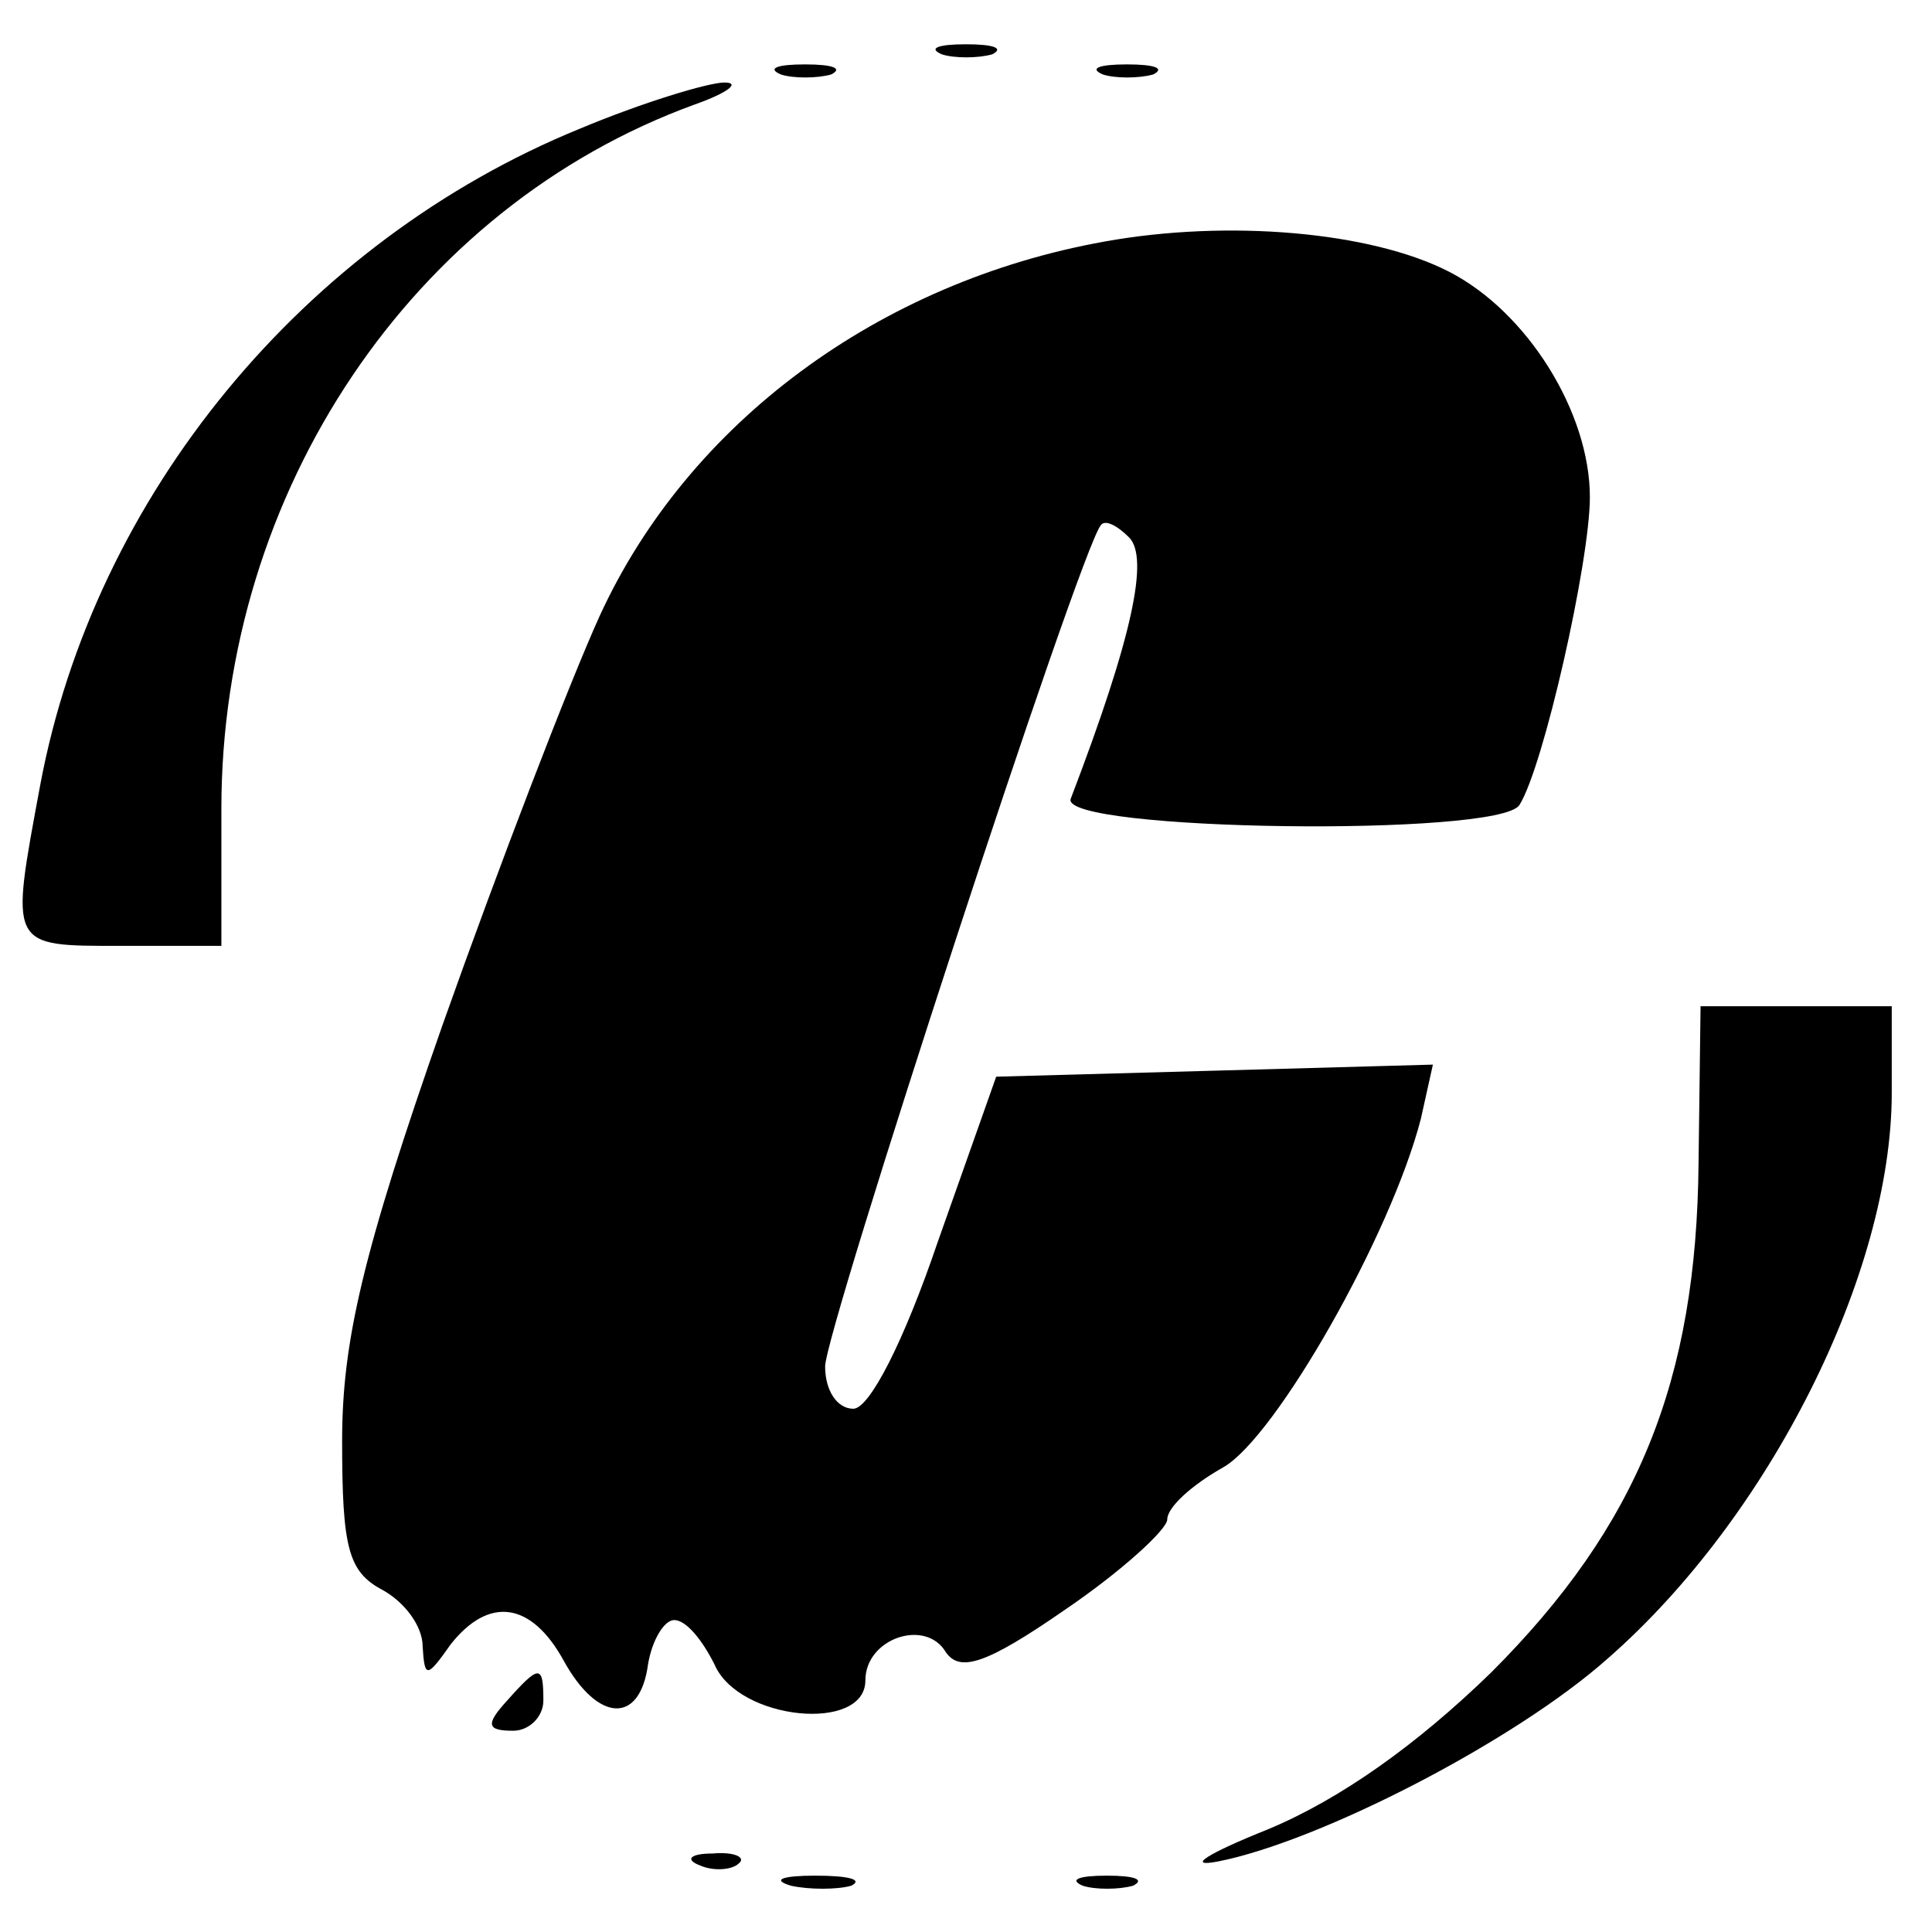
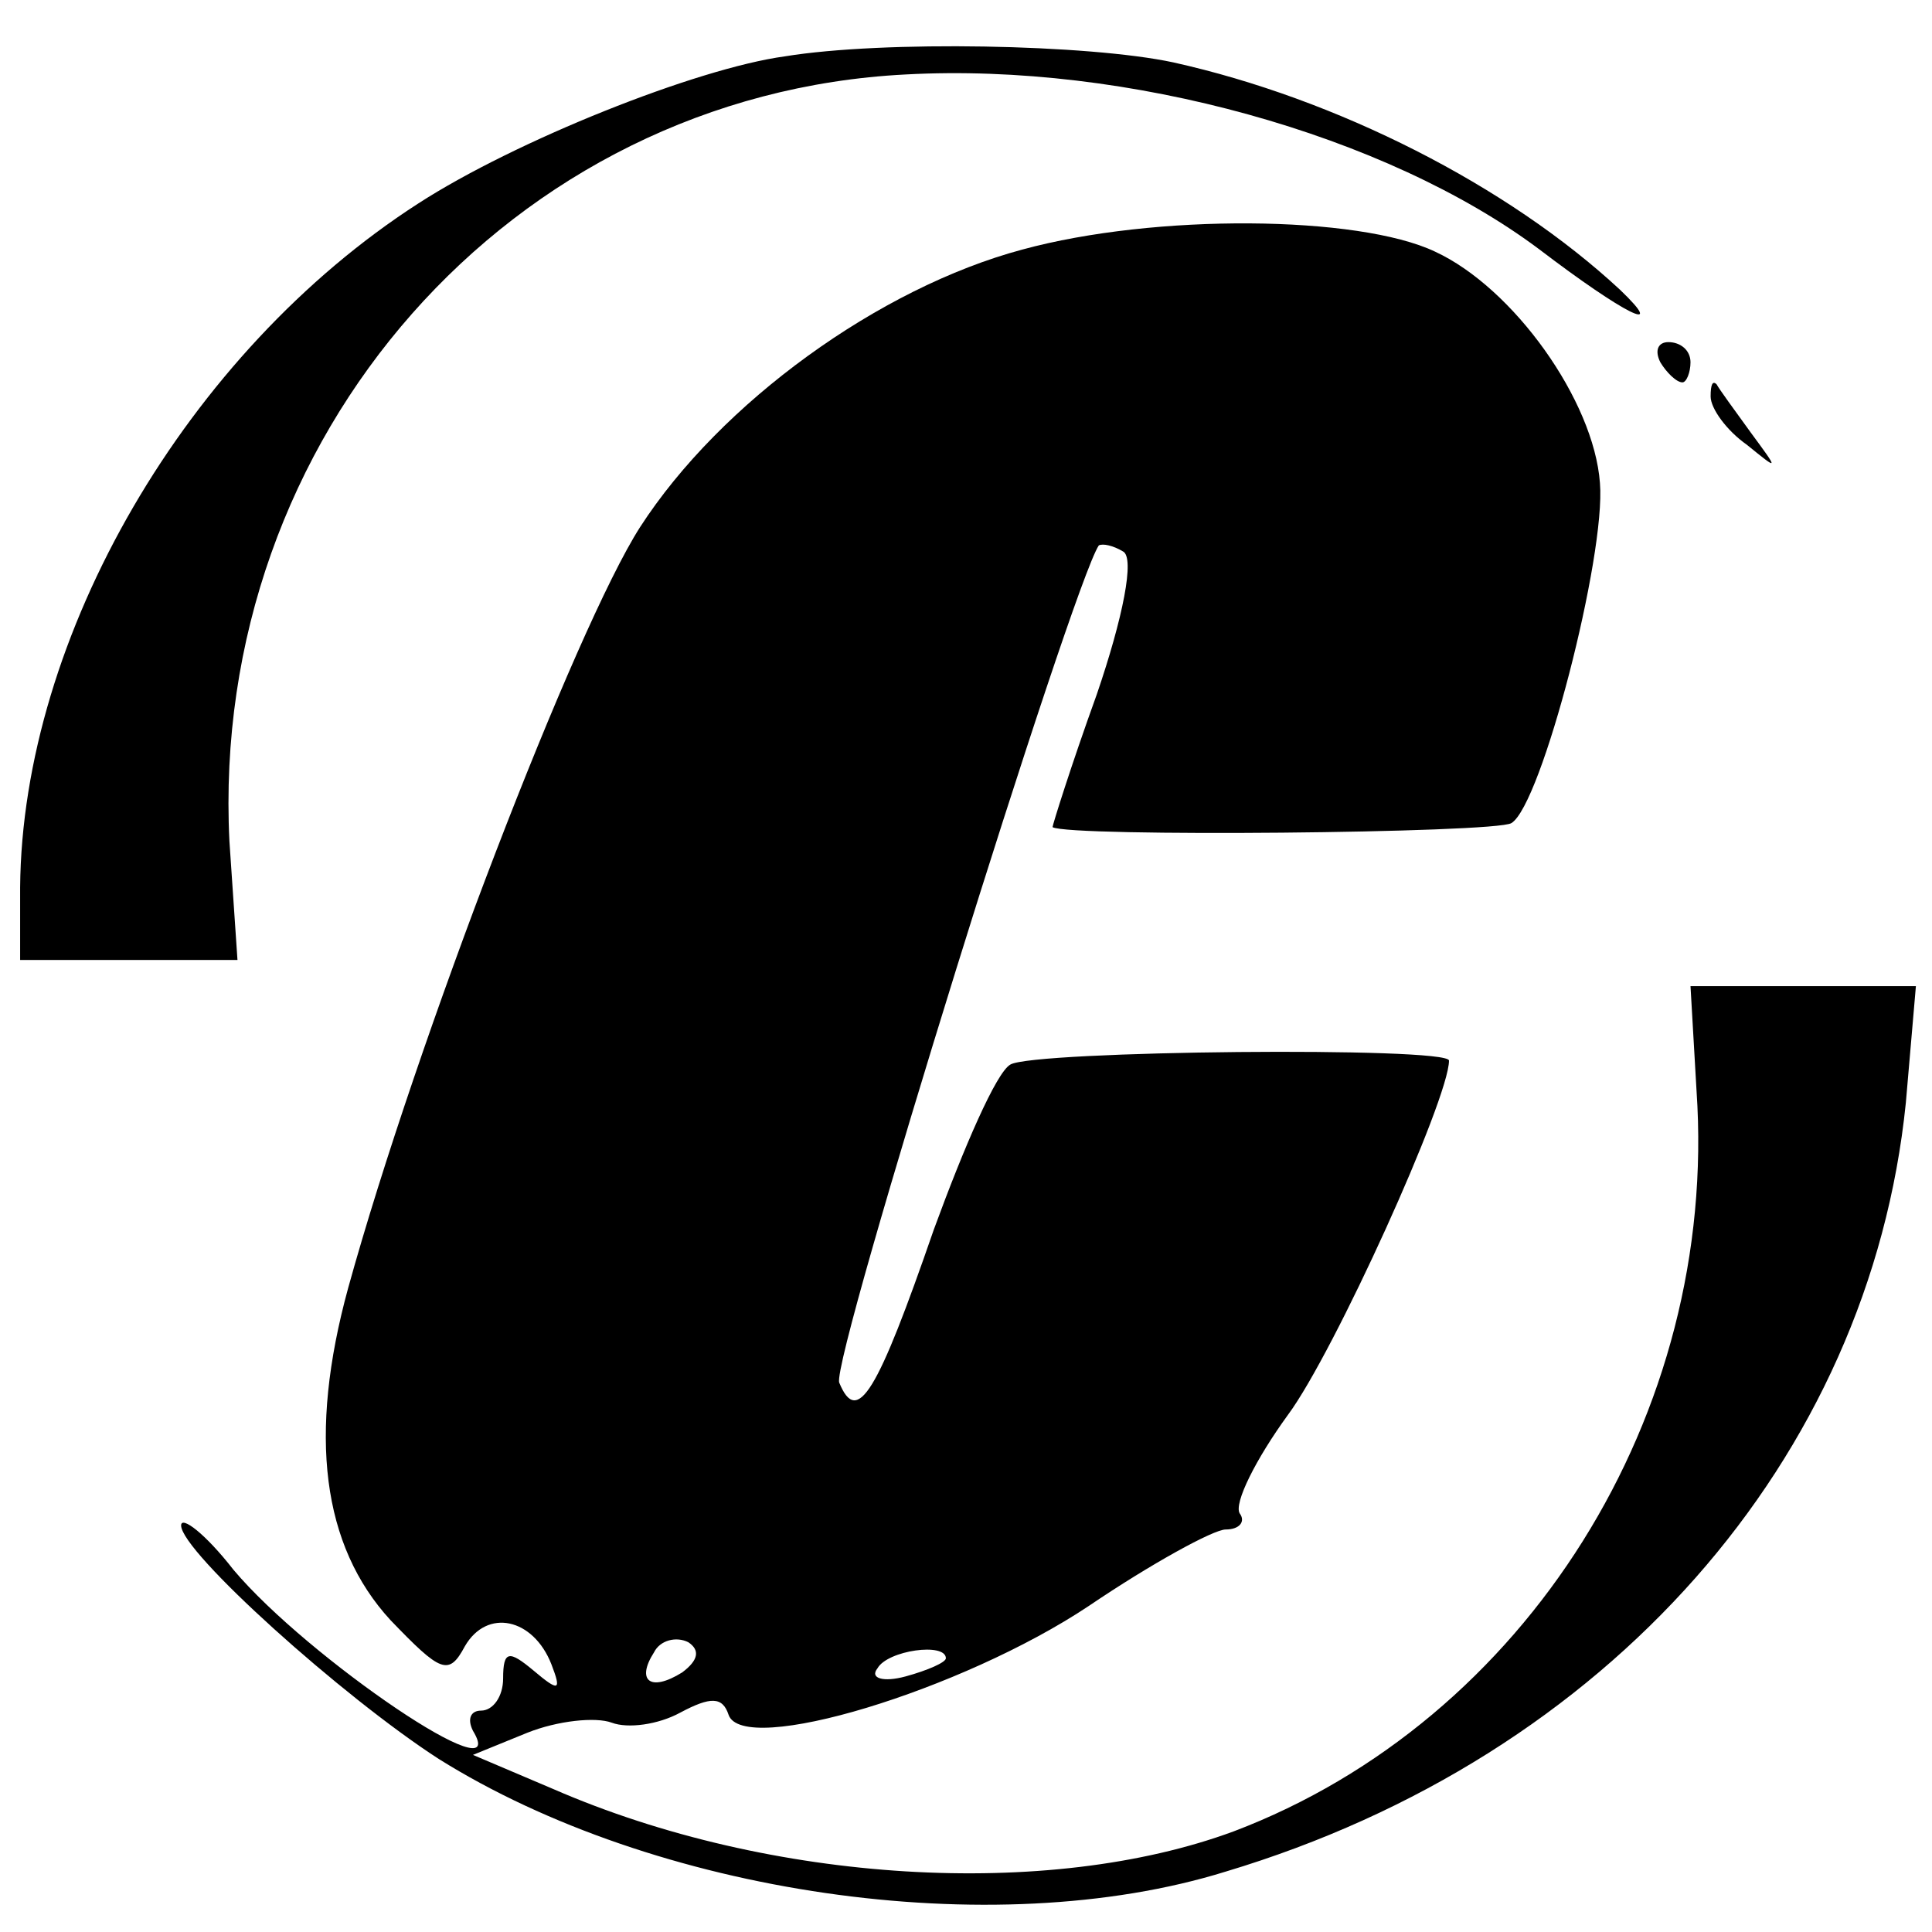
<svg xmlns="http://www.w3.org/2000/svg" version="1.0" width="96pt" height="96pt" viewBox="0 0 96 96" preserveAspectRatio="xMidYMid meet">
  <g transform="translate(0,96) scale(0.1,-0.1)" fill="#000000" stroke="none">
-     <path d="M468 933 c6 -2 18 -2 25 0 6 3 1 5 -13 5 -14 0 -19 -2 -12 -5z" />
-     <path d="M388 923 c6 -2 18 -2 25 0 6 3 1 5 -13 5 -14 0 -19 -2 -12 -5z" />
-     <path d="M548 923 c6 -2 18 -2 25 0 6 3 1 5 -13 5 -14 0 -19 -2 -12 -5z" />
-     <path d="M288 896 c-137 -56 -241 -182 -268 -326 -15 -81 -16 -80 40 -80 l50 0 0 68 c0 158 95 299 235 350 17 6 23 11 15 11 -8 0 -41 -10 -72 -23z" />
-     <path d="M549 840 c-112 -20 -207 -90 -251 -186 -15 -33 -50 -124 -78 -203 -40 -114 -50 -158 -50 -207 0 -53 3 -65 20 -74 11 -6 20 -18 20 -28 1 -16 2 -16 14 1 19 24 40 21 56 -8 17 -31 38 -32 42 -2 2 12 8 22 13 22 6 0 14 -10 20 -22 12 -28 75 -34 75 -8 0 21 30 31 40 14 7 -10 20 -6 59 21 28 19 51 40 51 45 0 6 12 17 28 26 26 15 83 115 98 173 l6 27 -108 -3 -109 -3 -29 -82 c-17 -50 -34 -83 -42 -83 -8 0 -14 9 -14 21 0 18 127 407 137 418 2 3 8 0 14 -6 10 -10 2 -49 -29 -130 -5 -16 213 -19 223 -3 12 19 35 121 35 153 0 42 -31 92 -70 112 -39 20 -110 26 -171 15z" />
-     <path d="M844 382 c-1 -108 -30 -180 -103 -253 -37 -36 -75 -63 -111 -78 -30 -12 -41 -19 -25 -16 51 10 148 60 194 101 80 70 141 191 141 281 l0 43 -47 0 -48 0 -1 -78z" />
-     <path d="M252 115 c-11 -12 -10 -15 3 -15 8 0 15 7 15 15 0 18 -2 18 -18 0z" />
-     <path d="M348 33 c7 -3 16 -2 19 1 4 3 -2 6 -13 5 -11 0 -14 -3 -6 -6z" />
-     <path d="M393 23 c9 -2 23 -2 30 0 6 3 -1 5 -18 5 -16 0 -22 -2 -12 -5z" />
-     <path d="M538 23 c6 -2 18 -2 25 0 6 3 1 5 -13 5 -14 0 -19 -2 -12 -5z" />
+     <path d="M390 932 c-44 -6 -134 -42 -182 -73 -115 -74 -197 -215 -198 -340 l0 -36 54 0 54 0 -4 59 c-10 201 140 371 336 381 110 6 239 -30 315 -87 42 -32 64 -43 40 -20 -56 52 -141 95 -222 113 -42 9 -144 11 -193 3z" />
+     <path d="M508 836 c-71 -19 -150 -76 -190 -138 -32 -50 -111 -255 -145 -378 -20 -73 -13 -128 21 -165 25 -26 29 -28 37 -13 11 19 34 14 43 -9 5 -13 4 -14 -9 -3 -12 10 -15 10 -15 -4 0 -9 -5 -16 -11 -16 -5 0 -7 -4 -4 -10 20 -33 -82 36 -119 80 -14 18 -26 27 -26 22 0 -13 80 -85 128 -116 107 -67 275 -92 391 -56 190 57 320 205 338 382 l5 58 -56 0 -56 0 3 -52 c11 -161 -85 -313 -230 -368 -92 -34 -230 -26 -338 21 l-40 17 27 11 c15 6 34 8 42 5 8 -3 23 -1 34 5 15 8 21 8 24 -1 7 -21 116 12 179 54 31 21 62 38 68 38 7 0 10 4 7 8 -3 5 8 27 24 49 23 31 80 157 80 176 0 7 -207 5 -218 -2 -7 -4 -23 -41 -38 -82 -28 -81 -38 -98 -47 -76 -4 12 116 397 129 416 2 1 7 0 12 -3 6 -3 0 -33 -13 -71 -13 -36 -22 -65 -22 -66 8 -5 220 -3 228 2 15 9 47 133 44 169 -3 41 -43 97 -82 115 -38 18 -139 19 -205 1z m-169 -707 c-16 -10 -23 -4 -14 10 3 6 11 8 17 5 6 -4 5 -9 -3 -15z m131 7 c0 -2 -9 -6 -20 -9 -11 -3 -18 -1 -14 4 5 9 34 13 34 5z" />
+     <path d="M825 780 c3 -5 8 -10 11 -10 2 0 4 5 4 10 0 6 -5 10 -11 10 -5 0 -7 -4 -4 -10z" />
+     <path d="M850 763 c0 -6 8 -17 18 -24 16 -13 16 -13 2 6 -8 11 -16 22 -17 24 -2 2 -3 0 -3 -6z" />
  </g>
</svg>
